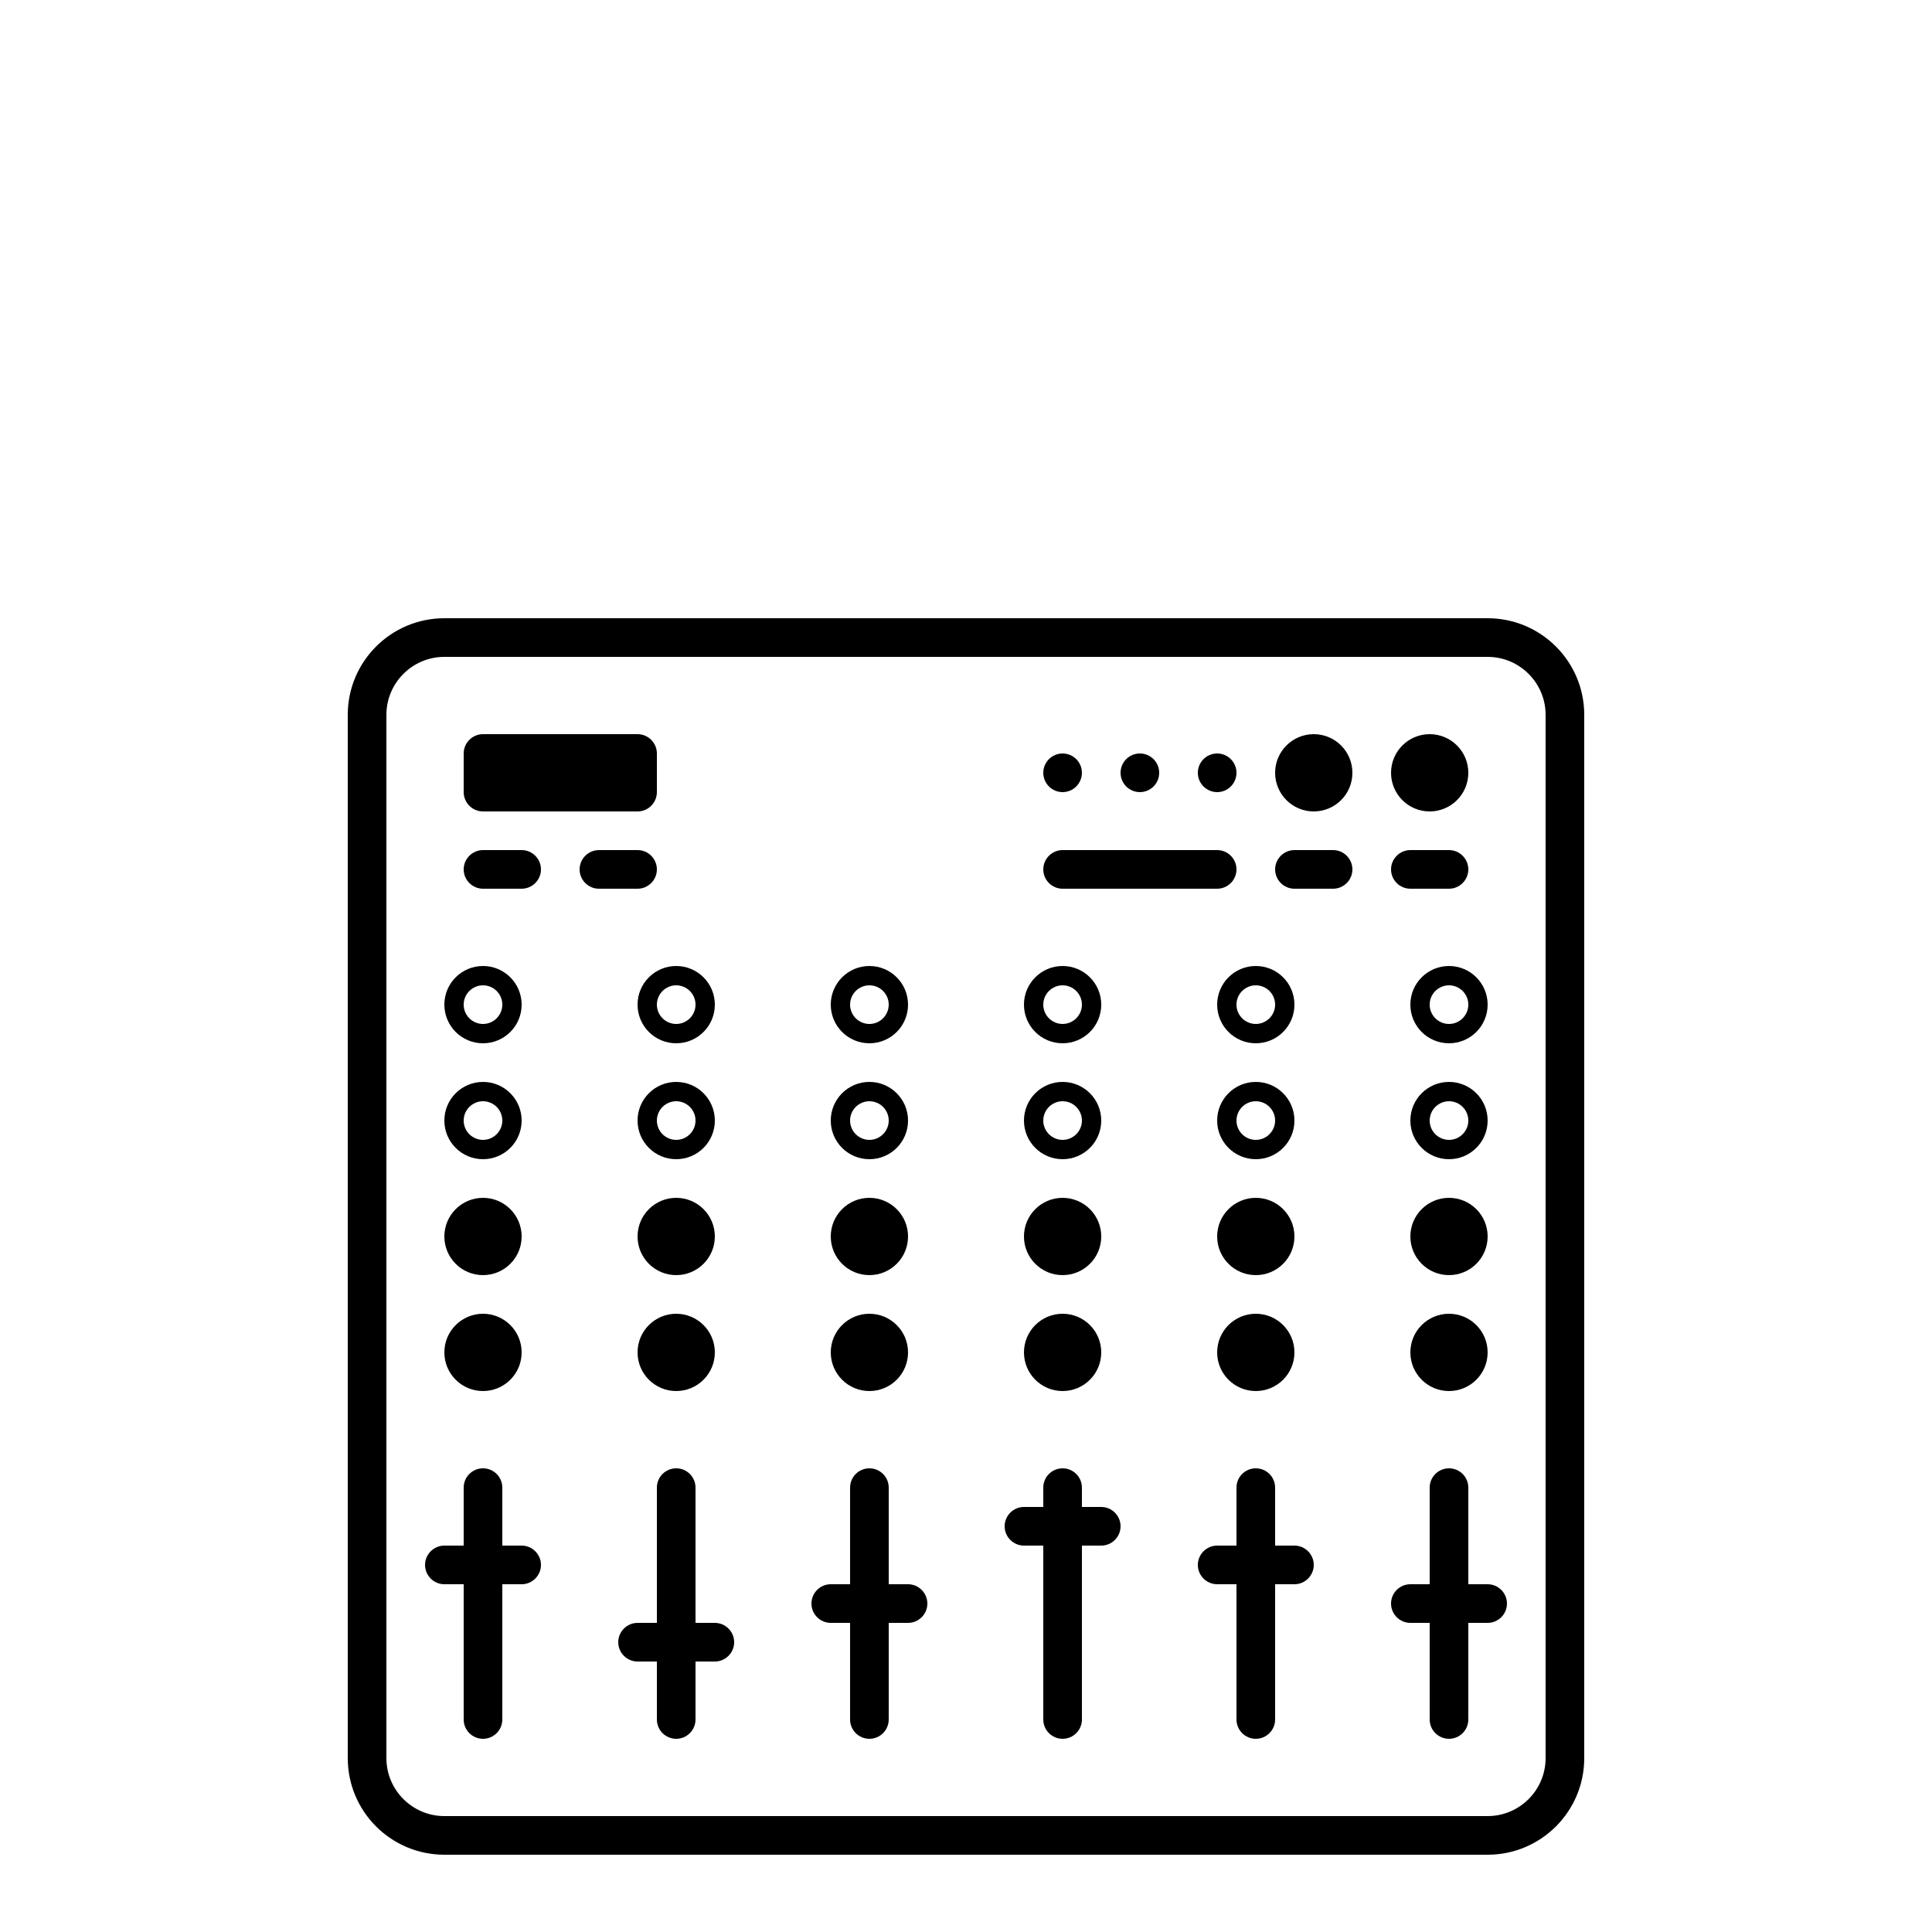
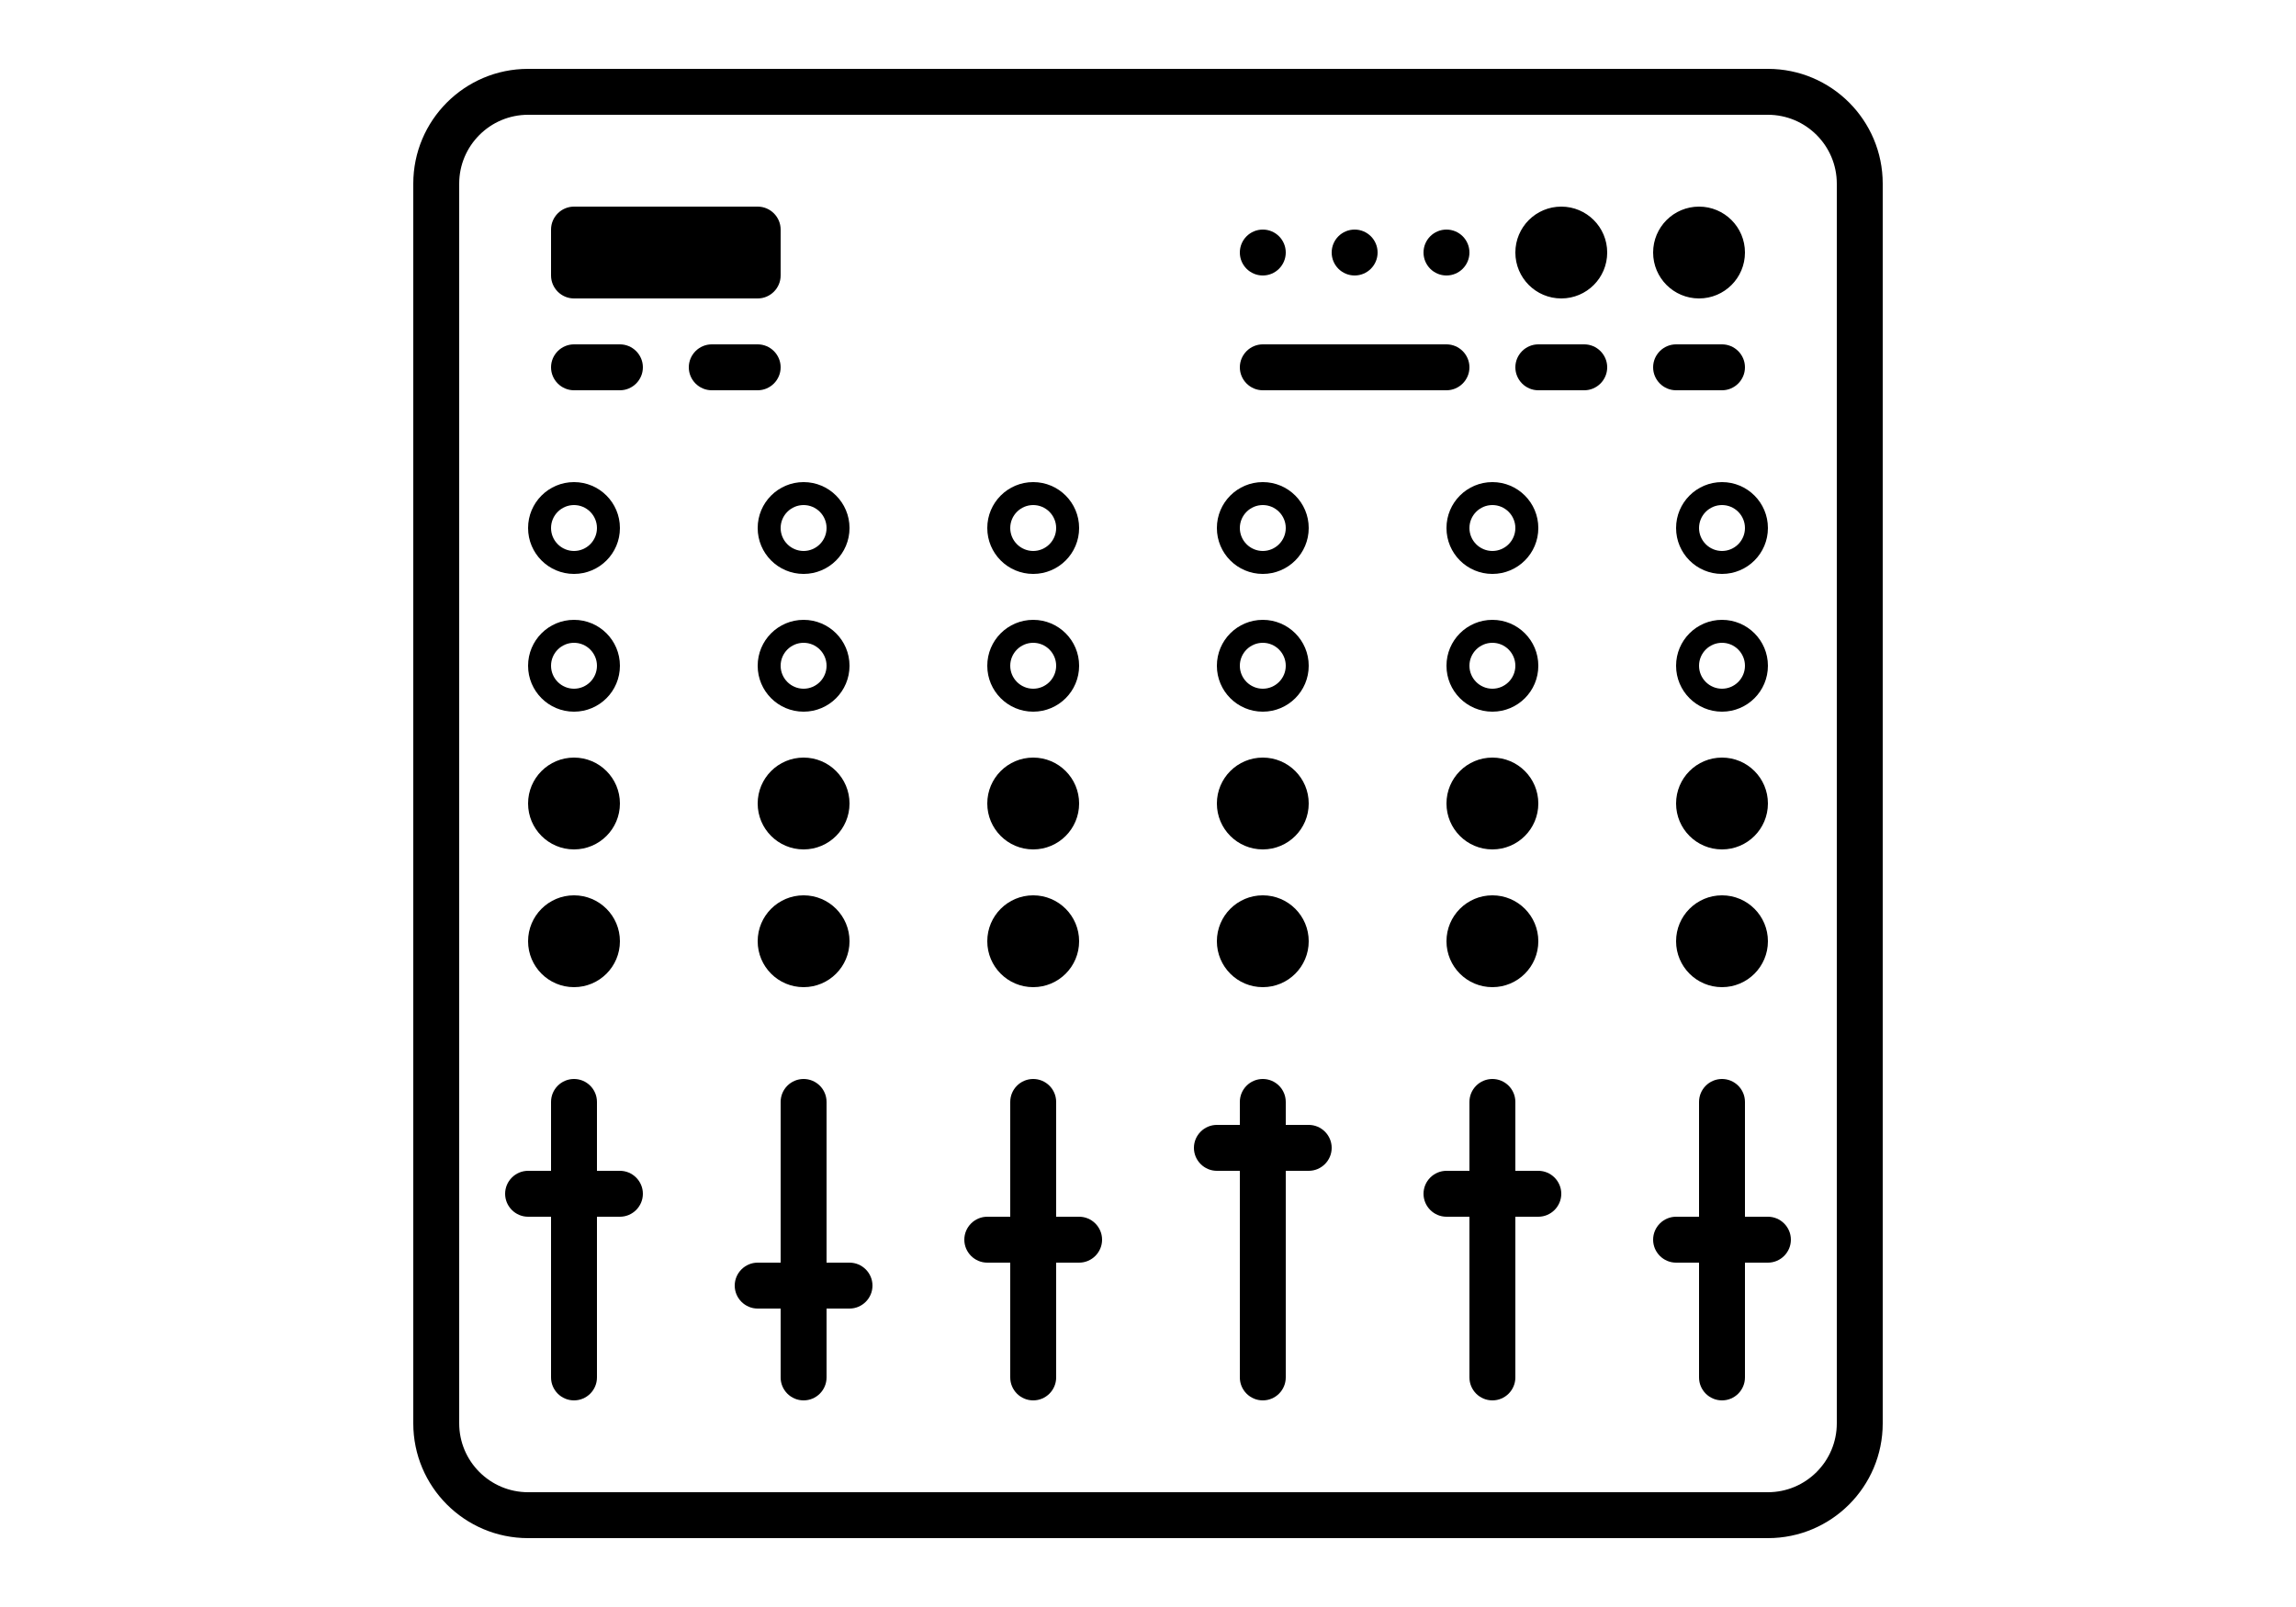
- <svg xmlns="http://www.w3.org/2000/svg" width="100" height="100" viewBox="0 0 100 100" version="1.1" id="svg1">
+ <svg xmlns="http://www.w3.org/2000/svg" width="100" height="70" viewBox="0 0 100 70" version="1.1" id="svg1">
  <defs id="defs1" />
-   <path d="m 80,91 c 0,1.654 -1.346,3 -3,3 H 23 c -1.654,0 -3,-1.346 -3,-3 V 37 c 0,-1.654 1.346,-3 3,-3 h 54 c 1.654,0 3,1.346 3,3 z M 77,32 H 23 c -2.761,0 -5,2.239 -5,5 v 54 c 0,2.761 2.239,5 5,5 h 54 c 2.761,0 5,-2.239 5,-5 V 37 c 0,-2.761 -2.239,-5 -5,-5 z M 55,46 h 8 c 0.55,0 1,-0.45 1,-1 0,-0.55 -0.45,-1 -1,-1 h -8 c -0.55,0 -1,0.45 -1,1 0,0.55 0.45,1 1,1 z m 14,-2 h -2 c -0.55,0 -1,0.45 -1,1 0,0.55 0.45,1 1,1 h 2 c 0.55,0 1,-0.45 1,-1 0,-0.55 -0.45,-1 -1,-1 z m 4,2 h 2 c 0.55,0 1,-0.45 1,-1 0,-0.55 -0.45,-1 -1,-1 h -2 c -0.55,0 -1,0.45 -1,1 0,0.55 0.45,1 1,1 z M 34,45 c 0,-0.55 -0.45,-1 -1,-1 h -2 c -0.55,0 -1,0.45 -1,1 0,0.55 0.45,1 1,1 h 2 c 0.55,0 1,-0.45 1,-1 z m -7,-1 h -2 c -0.55,0 -1,0.45 -1,1 0,0.55 0.45,1 1,1 h 2 c 0.55,0 1,-0.45 1,-1 0,-0.55 -0.45,-1 -1,-1 z m -2,-2 h 8 c 0.55,0 1,-0.45 1,-1 v -2 c 0,-0.55 -0.45,-1 -1,-1 h -8 c -0.55,0 -1,0.45 -1,1 v 2 c 0,0.55 0.45,1 1,1 z m 51,10 c 0,0.551 -0.449,1 -1,1 -0.551,0 -1,-0.449 -1,-1 0,-0.551 0.449,-1 1,-1 0.551,0 1,0.449 1,1 z m -3,0 c 0,1.105 0.895,2 2,2 1.105,0 2,-0.895 2,-2 0,-1.105 -0.895,-2 -2,-2 -1.105,0 -2,0.895 -2,2 z m -8,1 c -0.551,0 -1,-0.449 -1,-1 0,-0.551 0.449,-1 1,-1 0.551,0 1,0.449 1,1 0,0.551 -0.449,1 -1,1 z m 0,-3 c -1.105,0 -2,0.895 -2,2 0,1.105 0.895,2 2,2 1.105,0 2,-0.895 2,-2 0,-1.105 -0.895,-2 -2,-2 z m -10,1 c 0.551,0 1,0.449 1,1 0,0.551 -0.449,1 -1,1 -0.551,0 -1,-0.449 -1,-1 0,-0.551 0.449,-1 1,-1 z m 0,3 c 1.105,0 2,-0.895 2,-2 0,-1.105 -0.895,-2 -2,-2 -1.105,0 -2,0.895 -2,2 0,1.105 0.895,2 2,2 z M 45,51 c 0.551,0 1,0.449 1,1 0,0.551 -0.449,1 -1,1 -0.551,0 -1,-0.449 -1,-1 0,-0.551 0.449,-1 1,-1 z m 0,3 c 1.105,0 2,-0.895 2,-2 0,-1.105 -0.895,-2 -2,-2 -1.105,0 -2,0.895 -2,2 0,1.105 0.895,2 2,2 z M 35,51 c 0.551,0 1,0.449 1,1 0,0.551 -0.449,1 -1,1 -0.551,0 -1,-0.449 -1,-1 0,-0.551 0.449,-1 1,-1 z m -2,1 c 0,1.105 0.895,2 2,2 1.105,0 2,-0.895 2,-2 0,-1.105 -0.895,-2 -2,-2 -1.105,0 -2,0.895 -2,2 z m -8,-1 c 0.551,0 1,0.449 1,1 0,0.551 -0.449,1 -1,1 -0.551,0 -1,-0.449 -1,-1 0,-0.551 0.449,-1 1,-1 z m 0,3 c 1.105,0 2,-0.895 2,-2 0,-1.105 -0.895,-2 -2,-2 -1.105,0 -2,0.895 -2,2 0,1.105 0.895,2 2,2 z m 50,5 c -0.551,0 -1,-0.449 -1,-1 0,-0.551 0.449,-1 1,-1 0.551,0 1,0.449 1,1 0,0.551 -0.449,1 -1,1 z m 0,-3 c -1.105,0 -2,0.895 -2,2 0,1.105 0.895,2 2,2 1.105,0 2,-0.895 2,-2 0,-1.105 -0.895,-2 -2,-2 z m -10,3 c -0.551,0 -1,-0.449 -1,-1 0,-0.551 0.449,-1 1,-1 0.551,0 1,0.449 1,1 0,0.551 -0.449,1 -1,1 z m 0,-3 c -1.105,0 -2,0.895 -2,2 0,1.105 0.895,2 2,2 1.105,0 2,-0.895 2,-2 0,-1.105 -0.895,-2 -2,-2 z m -10,1 c 0.551,0 1,0.449 1,1 0,0.551 -0.449,1 -1,1 -0.551,0 -1,-0.449 -1,-1 0,-0.551 0.449,-1 1,-1 z m 0,3 c 1.105,0 2,-0.895 2,-2 0,-1.105 -0.895,-2 -2,-2 -1.105,0 -2,0.895 -2,2 0,1.105 0.895,2 2,2 z M 45,57 c 0.551,0 1,0.449 1,1 0,0.551 -0.449,1 -1,1 -0.551,0 -1,-0.449 -1,-1 0,-0.551 0.449,-1 1,-1 z m 0,3 c 1.105,0 2,-0.895 2,-2 0,-1.105 -0.895,-2 -2,-2 -1.105,0 -2,0.895 -2,2 0,1.105 0.895,2 2,2 z M 35,59 c -0.551,0 -1,-0.449 -1,-1 0,-0.551 0.449,-1 1,-1 0.551,0 1,0.449 1,1 0,0.551 -0.449,1 -1,1 z m 0,-3 c -1.105,0 -2,0.895 -2,2 0,1.105 0.895,2 2,2 1.105,0 2,-0.895 2,-2 0,-1.105 -0.895,-2 -2,-2 z m -10,1 c 0.551,0 1,0.449 1,1 0,0.551 -0.449,1 -1,1 -0.551,0 -1,-0.449 -1,-1 0,-0.551 0.449,-1 1,-1 z m 0,3 c 1.105,0 2,-0.895 2,-2 0,-1.105 -0.895,-2 -2,-2 -1.105,0 -2,0.895 -2,2 0,1.105 0.895,2 2,2 z M 68,38 c -1.105,0 -2,0.895 -2,2 0,1.105 0.895,2 2,2 1.105,0 2,-0.895 2,-2 0,-1.105 -0.895,-2 -2,-2 z m 6,4 c 1.105,0 2,-0.895 2,-2 0,-1.105 -0.895,-2 -2,-2 -1.105,0 -2,0.895 -2,2 0,1.105 0.895,2 2,2 z M 25,72 c 1.105,0 2,-0.895 2,-2 0,-1.105 -0.895,-2 -2,-2 -1.105,0 -2,0.895 -2,2 0,1.105 0.895,2 2,2 z m 0,-6 c 1.105,0 2,-0.895 2,-2 0,-1.105 -0.895,-2 -2,-2 -1.105,0 -2,0.895 -2,2 0,1.105 0.895,2 2,2 z m 10,2 c -1.105,0 -2,0.895 -2,2 0,1.105 0.895,2 2,2 1.105,0 2,-0.895 2,-2 0,-1.105 -0.895,-2 -2,-2 z m 0,-6 c -1.105,0 -2,0.895 -2,2 0,1.105 0.895,2 2,2 1.105,0 2,-0.895 2,-2 0,-1.105 -0.895,-2 -2,-2 z m 10,10 c 1.105,0 2,-0.895 2,-2 0,-1.105 -0.895,-2 -2,-2 -1.105,0 -2,0.895 -2,2 0,1.105 0.895,2 2,2 z m 0,-6 c 1.105,0 2,-0.895 2,-2 0,-1.105 -0.895,-2 -2,-2 -1.105,0 -2,0.895 -2,2 0,1.105 0.895,2 2,2 z m 10,6 c 1.105,0 2,-0.895 2,-2 0,-1.105 -0.895,-2 -2,-2 -1.105,0 -2,0.895 -2,2 0,1.105 0.895,2 2,2 z m 0,-6 c 1.105,0 2,-0.895 2,-2 0,-1.105 -0.895,-2 -2,-2 -1.105,0 -2,0.895 -2,2 0,1.105 0.895,2 2,2 z m 10,2 c -1.105,0 -2,0.895 -2,2 0,1.105 0.895,2 2,2 1.105,0 2,-0.895 2,-2 0,-1.105 -0.895,-2 -2,-2 z m 0,-6 c -1.105,0 -2,0.895 -2,2 0,1.105 0.895,2 2,2 1.105,0 2,-0.895 2,-2 0,-1.105 -0.895,-2 -2,-2 z m 10,6 c -1.105,0 -2,0.895 -2,2 0,1.105 0.895,2 2,2 1.105,0 2,-0.895 2,-2 0,-1.105 -0.895,-2 -2,-2 z m 0,-6 c -1.105,0 -2,0.895 -2,2 0,1.105 0.895,2 2,2 1.105,0 2,-0.895 2,-2 0,-1.105 -0.895,-2 -2,-2 z M 55,41 c 0.552,0 1,-0.448 1,-1 0,-0.552 -0.448,-1 -1,-1 -0.552,0 -1,0.448 -1,1 0,0.552 0.448,1 1,1 z m 4,0 c 0.552,0 1,-0.448 1,-1 0,-0.552 -0.448,-1 -1,-1 -0.552,0 -1,0.448 -1,1 0,0.552 0.448,1 1,1 z m 4,0 c 0.552,0 1,-0.448 1,-1 0,-0.552 -0.448,-1 -1,-1 -0.552,0 -1,0.448 -1,1 0,0.552 0.448,1 1,1 z m 14,41 h -1 v -5 c 0,-0.552 -0.448,-1 -1,-1 -0.552,0 -1,0.448 -1,1 v 5 h -1 c -0.55,0 -1,0.45 -1,1 0,0.55 0.45,1 1,1 h 1 v 5 c 0,0.552 0.448,1 1,1 0.552,0 1,-0.448 1,-1 v -5 h 1 c 0.55,0 1,-0.45 1,-1 0,-0.55 -0.45,-1 -1,-1 z M 67,80 h -1 v -3 c 0,-0.552 -0.448,-1 -1,-1 -0.552,0 -1,0.448 -1,1 v 3 h -1 c -0.55,0 -1,0.45 -1,1 0,0.55 0.45,1 1,1 h 1 v 7 c 0,0.552 0.448,1 1,1 0.552,0 1,-0.448 1,-1 v -7 h 1 c 0.55,0 1,-0.45 1,-1 0,-0.55 -0.45,-1 -1,-1 z M 57,78 h -1 v -1 c 0,-0.552 -0.448,-1 -1,-1 -0.552,0 -1,0.448 -1,1 v 1 h -1 c -0.55,0 -1,0.45 -1,1 0,0.55 0.45,1 1,1 h 1 v 9 c 0,0.552 0.448,1 1,1 0.552,0 1,-0.448 1,-1 v -9 h 1 c 0.55,0 1,-0.45 1,-1 0,-0.55 -0.45,-1 -1,-1 z m -10,4 h -1 v -5 c 0,-0.552 -0.448,-1 -1,-1 -0.552,0 -1,0.448 -1,1 v 5 h -1 c -0.55,0 -1,0.45 -1,1 0,0.55 0.45,1 1,1 h 1 v 5 c 0,0.552 0.448,1 1,1 0.552,0 1,-0.448 1,-1 v -5 h 1 c 0.55,0 1,-0.45 1,-1 0,-0.55 -0.45,-1 -1,-1 z m -10,2 h -1 v -7 c 0,-0.552 -0.448,-1 -1,-1 -0.552,0 -1,0.448 -1,1 v 7 h -1 c -0.55,0 -1,0.45 -1,1 0,0.55 0.45,1 1,1 h 1 v 3 c 0,0.552 0.448,1 1,1 0.552,0 1,-0.448 1,-1 v -3 h 1 c 0.55,0 1,-0.45 1,-1 0,-0.55 -0.45,-1 -1,-1 z M 27,80 h -1 v -3 c 0,-0.552 -0.448,-1 -1,-1 -0.552,0 -1,0.448 -1,1 v 3 h -1 c -0.55,0 -1,0.45 -1,1 0,0.55 0.45,1 1,1 h 1 v 7 c 0,0.552 0.448,1 1,1 0.552,0 1,-0.448 1,-1 v -7 h 1 c 0.55,0 1,-0.45 1,-1 0,-0.55 -0.45,-1 -1,-1 z" id="path1" style="fill:#000000;fill-rule:evenodd;stroke:none;stroke-width:1" />
+   <path d="m 80,62 c 0,1.654 -1.346,3 -3,3 H 23 c -1.654,0 -3,-1.346 -3,-3 V 8 c 0,-1.654 1.346,-3 3,-3 h 54 c 1.654,0 3,1.346 3,3 z M 77,3 H 23 c -2.761,0 -5,2.239 -5,5 v 54 c 0,2.761 2.239,5 5,5 h 54 c 2.761,0 5,-2.239 5,-5 V 8 C 82,5.239 79.761,3 77,3 Z M 55,17 h 8 c 0.55,0 1,-0.45 1,-1 0,-0.55 -0.45,-1 -1,-1 h -8 c -0.55,0 -1,0.45 -1,1 0,0.55 0.45,1 1,1 z m 14,-2 h -2 c -0.55,0 -1,0.45 -1,1 0,0.55 0.45,1 1,1 h 2 c 0.55,0 1,-0.45 1,-1 0,-0.55 -0.45,-1 -1,-1 z m 4,2 h 2 c 0.55,0 1,-0.45 1,-1 0,-0.55 -0.45,-1 -1,-1 h -2 c -0.55,0 -1,0.45 -1,1 0,0.55 0.45,1 1,1 z M 34,16 c 0,-0.55 -0.45,-1 -1,-1 h -2 c -0.55,0 -1,0.45 -1,1 0,0.55 0.45,1 1,1 h 2 c 0.55,0 1,-0.45 1,-1 z m -7,-1 h -2 c -0.55,0 -1,0.45 -1,1 0,0.55 0.45,1 1,1 h 2 c 0.55,0 1,-0.45 1,-1 0,-0.55 -0.45,-1 -1,-1 z m -2,-2 h 8 c 0.55,0 1,-0.45 1,-1 V 10 C 34,9.45 33.55,9 33,9 h -8 c -0.55,0 -1,0.45 -1,1 v 2 c 0,0.55 0.45,1 1,1 z m 51,10 c 0,0.551 -0.449,1 -1,1 -0.551,0 -1,-0.449 -1,-1 0,-0.551 0.449,-1 1,-1 0.551,0 1,0.449 1,1 z m -3,0 c 0,1.105 0.895,2 2,2 1.105,0 2,-0.895 2,-2 0,-1.105 -0.895,-2 -2,-2 -1.105,0 -2,0.895 -2,2 z m -8,1 c -0.551,0 -1,-0.449 -1,-1 0,-0.551 0.449,-1 1,-1 0.551,0 1,0.449 1,1 0,0.551 -0.449,1 -1,1 z m 0,-3 c -1.105,0 -2,0.895 -2,2 0,1.105 0.895,2 2,2 1.105,0 2,-0.895 2,-2 0,-1.105 -0.895,-2 -2,-2 z m -10,1 c 0.551,0 1,0.449 1,1 0,0.551 -0.449,1 -1,1 -0.551,0 -1,-0.449 -1,-1 0,-0.551 0.449,-1 1,-1 z m 0,3 c 1.105,0 2,-0.895 2,-2 0,-1.105 -0.895,-2 -2,-2 -1.105,0 -2,0.895 -2,2 0,1.105 0.895,2 2,2 z M 45,22 c 0.551,0 1,0.449 1,1 0,0.551 -0.449,1 -1,1 -0.551,0 -1,-0.449 -1,-1 0,-0.551 0.449,-1 1,-1 z m 0,3 c 1.105,0 2,-0.895 2,-2 0,-1.105 -0.895,-2 -2,-2 -1.105,0 -2,0.895 -2,2 0,1.105 0.895,2 2,2 z M 35,22 c 0.551,0 1,0.449 1,1 0,0.551 -0.449,1 -1,1 -0.551,0 -1,-0.449 -1,-1 0,-0.551 0.449,-1 1,-1 z m -2,1 c 0,1.105 0.895,2 2,2 1.105,0 2,-0.895 2,-2 0,-1.105 -0.895,-2 -2,-2 -1.105,0 -2,0.895 -2,2 z m -8,-1 c 0.551,0 1,0.449 1,1 0,0.551 -0.449,1 -1,1 -0.551,0 -1,-0.449 -1,-1 0,-0.551 0.449,-1 1,-1 z m 0,3 c 1.105,0 2,-0.895 2,-2 0,-1.105 -0.895,-2 -2,-2 -1.105,0 -2,0.895 -2,2 0,1.105 0.895,2 2,2 z m 50,5 c -0.551,0 -1,-0.449 -1,-1 0,-0.551 0.449,-1 1,-1 0.551,0 1,0.449 1,1 0,0.551 -0.449,1 -1,1 z m 0,-3 c -1.105,0 -2,0.895 -2,2 0,1.105 0.895,2 2,2 1.105,0 2,-0.895 2,-2 0,-1.105 -0.895,-2 -2,-2 z m -10,3 c -0.551,0 -1,-0.449 -1,-1 0,-0.551 0.449,-1 1,-1 0.551,0 1,0.449 1,1 0,0.551 -0.449,1 -1,1 z m 0,-3 c -1.105,0 -2,0.895 -2,2 0,1.105 0.895,2 2,2 1.105,0 2,-0.895 2,-2 0,-1.105 -0.895,-2 -2,-2 z m -10,1 c 0.551,0 1,0.449 1,1 0,0.551 -0.449,1 -1,1 -0.551,0 -1,-0.449 -1,-1 0,-0.551 0.449,-1 1,-1 z m 0,3 c 1.105,0 2,-0.895 2,-2 0,-1.105 -0.895,-2 -2,-2 -1.105,0 -2,0.895 -2,2 0,1.105 0.895,2 2,2 z M 45,28 c 0.551,0 1,0.449 1,1 0,0.551 -0.449,1 -1,1 -0.551,0 -1,-0.449 -1,-1 0,-0.551 0.449,-1 1,-1 z m 0,3 c 1.105,0 2,-0.895 2,-2 0,-1.105 -0.895,-2 -2,-2 -1.105,0 -2,0.895 -2,2 0,1.105 0.895,2 2,2 z M 35,30 c -0.551,0 -1,-0.449 -1,-1 0,-0.551 0.449,-1 1,-1 0.551,0 1,0.449 1,1 0,0.551 -0.449,1 -1,1 z m 0,-3 c -1.105,0 -2,0.895 -2,2 0,1.105 0.895,2 2,2 1.105,0 2,-0.895 2,-2 0,-1.105 -0.895,-2 -2,-2 z m -10,1 c 0.551,0 1,0.449 1,1 0,0.551 -0.449,1 -1,1 -0.551,0 -1,-0.449 -1,-1 0,-0.551 0.449,-1 1,-1 z m 0,3 c 1.105,0 2,-0.895 2,-2 0,-1.105 -0.895,-2 -2,-2 -1.105,0 -2,0.895 -2,2 0,1.105 0.895,2 2,2 z M 68,9 c -1.105,0 -2,0.895 -2,2 0,1.105 0.895,2 2,2 1.105,0 2,-0.895 2,-2 0,-1.105 -0.895,-2 -2,-2 z m 6,4 c 1.105,0 2,-0.895 2,-2 0,-1.105 -0.895,-2 -2,-2 -1.105,0 -2,0.895 -2,2 0,1.105 0.895,2 2,2 z M 25,43 c 1.105,0 2,-0.895 2,-2 0,-1.105 -0.895,-2 -2,-2 -1.105,0 -2,0.895 -2,2 0,1.105 0.895,2 2,2 z m 0,-6 c 1.105,0 2,-0.895 2,-2 0,-1.105 -0.895,-2 -2,-2 -1.105,0 -2,0.895 -2,2 0,1.105 0.895,2 2,2 z m 10,2 c -1.105,0 -2,0.895 -2,2 0,1.105 0.895,2 2,2 1.105,0 2,-0.895 2,-2 0,-1.105 -0.895,-2 -2,-2 z m 0,-6 c -1.105,0 -2,0.895 -2,2 0,1.105 0.895,2 2,2 1.105,0 2,-0.895 2,-2 0,-1.105 -0.895,-2 -2,-2 z m 10,10 c 1.105,0 2,-0.895 2,-2 0,-1.105 -0.895,-2 -2,-2 -1.105,0 -2,0.895 -2,2 0,1.105 0.895,2 2,2 z m 0,-6 c 1.105,0 2,-0.895 2,-2 0,-1.105 -0.895,-2 -2,-2 -1.105,0 -2,0.895 -2,2 0,1.105 0.895,2 2,2 z m 10,6 c 1.105,0 2,-0.895 2,-2 0,-1.105 -0.895,-2 -2,-2 -1.105,0 -2,0.895 -2,2 0,1.105 0.895,2 2,2 z m 0,-6 c 1.105,0 2,-0.895 2,-2 0,-1.105 -0.895,-2 -2,-2 -1.105,0 -2,0.895 -2,2 0,1.105 0.895,2 2,2 z m 10,2 c -1.105,0 -2,0.895 -2,2 0,1.105 0.895,2 2,2 1.105,0 2,-0.895 2,-2 0,-1.105 -0.895,-2 -2,-2 z m 0,-6 c -1.105,0 -2,0.895 -2,2 0,1.105 0.895,2 2,2 1.105,0 2,-0.895 2,-2 0,-1.105 -0.895,-2 -2,-2 z m 10,6 c -1.105,0 -2,0.895 -2,2 0,1.105 0.895,2 2,2 1.105,0 2,-0.895 2,-2 0,-1.105 -0.895,-2 -2,-2 z m 0,-6 c -1.105,0 -2,0.895 -2,2 0,1.105 0.895,2 2,2 1.105,0 2,-0.895 2,-2 0,-1.105 -0.895,-2 -2,-2 z M 55,12 c 0.552,0 1,-0.448 1,-1 0,-0.552 -0.448,-1 -1,-1 -0.552,0 -1,0.448 -1,1 0,0.552 0.448,1 1,1 z m 4,0 c 0.552,0 1,-0.448 1,-1 0,-0.552 -0.448,-1 -1,-1 -0.552,0 -1,0.448 -1,1 0,0.552 0.448,1 1,1 z m 4,0 c 0.552,0 1,-0.448 1,-1 0,-0.552 -0.448,-1 -1,-1 -0.552,0 -1,0.448 -1,1 0,0.552 0.448,1 1,1 z m 14,41 h -1 v -5 c 0,-0.552 -0.448,-1 -1,-1 -0.552,0 -1,0.448 -1,1 v 5 h -1 c -0.55,0 -1,0.45 -1,1 0,0.55 0.45,1 1,1 h 1 v 5 c 0,0.552 0.448,1 1,1 0.552,0 1,-0.448 1,-1 v -5 h 1 c 0.55,0 1,-0.45 1,-1 0,-0.55 -0.45,-1 -1,-1 z M 67,51 h -1 v -3 c 0,-0.552 -0.448,-1 -1,-1 -0.552,0 -1,0.448 -1,1 v 3 h -1 c -0.55,0 -1,0.45 -1,1 0,0.55 0.45,1 1,1 h 1 v 7 c 0,0.552 0.448,1 1,1 0.552,0 1,-0.448 1,-1 v -7 h 1 c 0.55,0 1,-0.45 1,-1 0,-0.55 -0.45,-1 -1,-1 z M 57,49 h -1 v -1 c 0,-0.552 -0.448,-1 -1,-1 -0.552,0 -1,0.448 -1,1 v 1 h -1 c -0.55,0 -1,0.45 -1,1 0,0.55 0.45,1 1,1 h 1 v 9 c 0,0.552 0.448,1 1,1 0.552,0 1,-0.448 1,-1 v -9 h 1 c 0.55,0 1,-0.45 1,-1 0,-0.55 -0.45,-1 -1,-1 z m -10,4 h -1 v -5 c 0,-0.552 -0.448,-1 -1,-1 -0.552,0 -1,0.448 -1,1 v 5 h -1 c -0.55,0 -1,0.45 -1,1 0,0.55 0.45,1 1,1 h 1 v 5 c 0,0.552 0.448,1 1,1 0.552,0 1,-0.448 1,-1 v -5 h 1 c 0.55,0 1,-0.45 1,-1 0,-0.55 -0.45,-1 -1,-1 z m -10,2 h -1 v -7 c 0,-0.552 -0.448,-1 -1,-1 -0.552,0 -1,0.448 -1,1 v 7 h -1 c -0.55,0 -1,0.45 -1,1 0,0.55 0.45,1 1,1 h 1 v 3 c 0,0.552 0.448,1 1,1 0.552,0 1,-0.448 1,-1 v -3 h 1 c 0.55,0 1,-0.45 1,-1 0,-0.55 -0.45,-1 -1,-1 z M 27,51 h -1 v -3 c 0,-0.552 -0.448,-1 -1,-1 -0.552,0 -1,0.448 -1,1 v 3 h -1 c -0.55,0 -1,0.45 -1,1 0,0.55 0.45,1 1,1 h 1 v 7 c 0,0.552 0.448,1 1,1 0.552,0 1,-0.448 1,-1 v -7 h 1 c 0.55,0 1,-0.45 1,-1 0,-0.55 -0.45,-1 -1,-1 z" id="path1" style="fill:#000000;fill-rule:evenodd;stroke:none;stroke-width:1" />
</svg>
